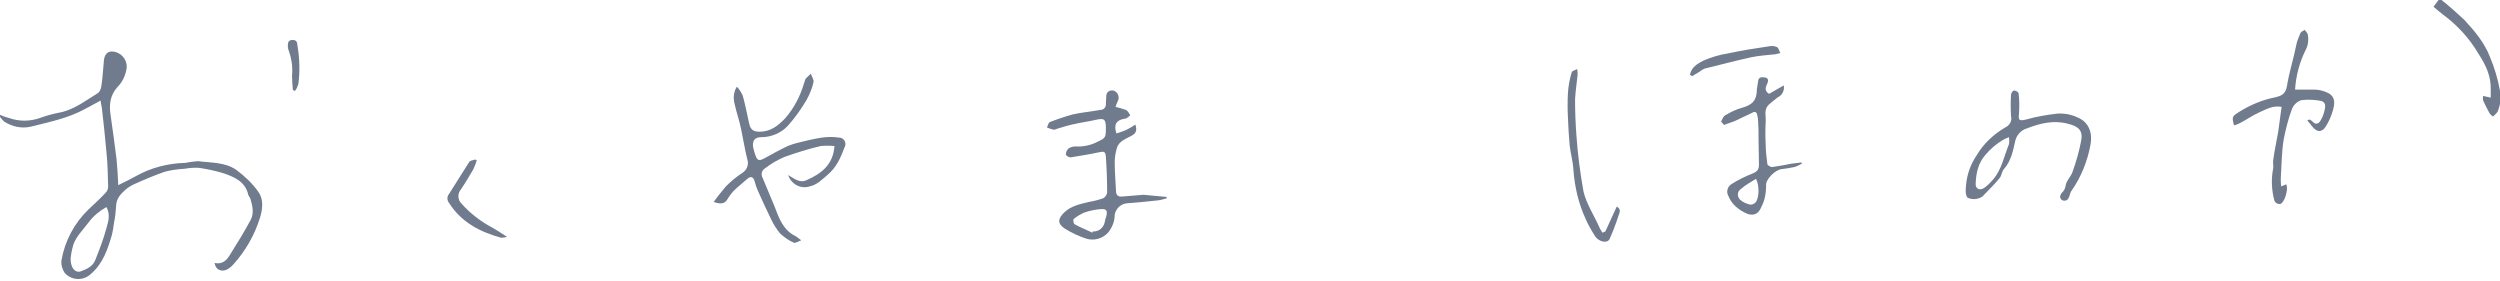
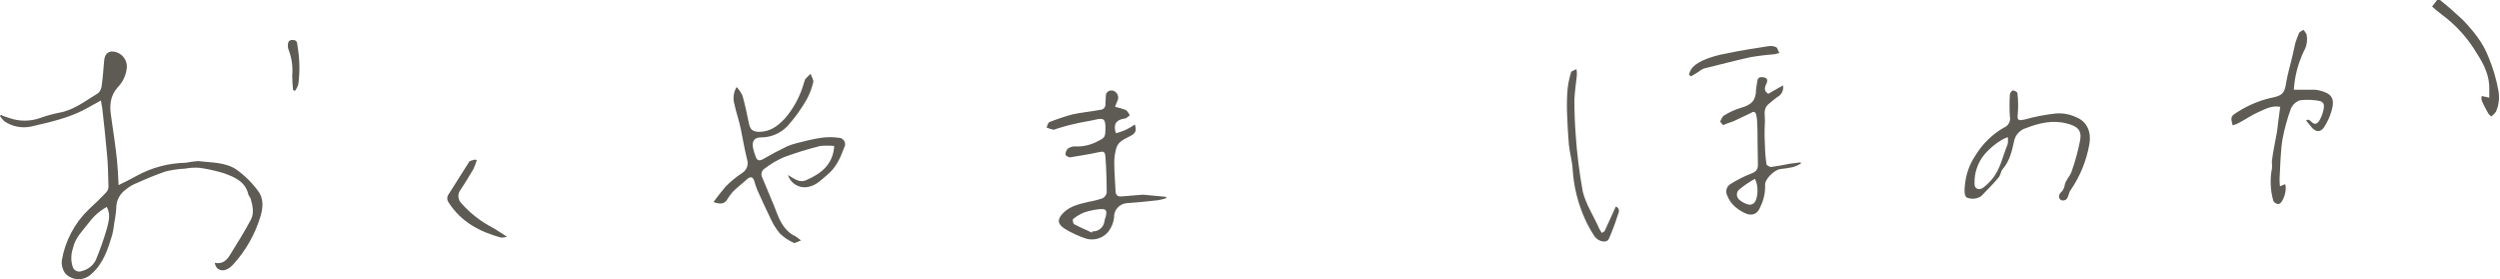
- <svg xmlns="http://www.w3.org/2000/svg" version="1.1" id="レイヤー_1" x="0px" y="0px" viewBox="0 0 594.1 66.6" style="enable-background:new 0 0 594.1 66.6;" xml:space="preserve">
-   <style type="text/css">
- 	.st0{fill:#707B8E;}
- </style>
-   <g id="レイヤー_2_1_">
-     <g id="レイヤー_1-2">
-       <path class="st0" d="M580.2,0c1.9,1.5,3.7,3.1,5.4,4.7c2.4,2.6,4.8,5.4,6.1,8.8c1.1,2.6,1.9,5.3,2.4,8.1c0.3,1.7,0.1,3.4-0.6,5    c-0.3,0.4-0.7,0.8-1.1,1.1c-0.4-0.3-0.7-0.6-0.9-1c-0.5-0.9-1-1.9-1.4-2.8c-0.1-0.4-0.1-0.7,0-1.1l1.8,0.4c0-0.7,0-1.3,0-1.9    c0.1-3.2-1.2-5.9-2.9-8.5c-2.1-3.6-5-6.8-8.4-9.3c-0.8-0.6-1.5-1.2-2.3-1.9l1.2-1.6H580.2z" />
-       <path class="st0" d="M28.1,44c1.7-0.8,3-1.5,4.3-2.2c3.6-2,7.6-3,11.7-3.1c0.9-0.2,1.9-0.3,2.9-0.4c3.1,0.4,6.5,0.2,9.2,2.1    c2,1.5,3.8,3.2,5.2,5.2c1.3,1.8,1,4.1,0.4,6.1c-1.3,4.2-3.5,8-6.4,11.2c-1.3,1.4-2.6,1.8-3.7,1c-0.4-0.4-0.6-0.8-0.7-1.4    c2,0.4,3-0.8,3.8-2.2c1.7-2.7,3.3-5.3,4.8-8.1c0.8-1.6,0.4-3.3-0.1-5c-0.1-0.3-0.4-0.6-0.5-0.9c-0.7-3.1-3.2-4.2-5.8-5.1    c-1.9-0.6-3.9-1-5.8-1.3c-1.2-0.1-2.3,0-3.5,0.2c-1.6,0.1-3.2,0.3-4.7,0.7c-2.3,0.8-4.5,1.7-6.7,2.7c-1,0.4-1.9,0.9-2.7,1.6    c-1.1,1-2.1,2-2.2,3.7c-0.1,1.4-0.2,2.8-0.5,4.1c-0.1,1-0.3,2-0.5,2.9c-1,3.4-2.1,6.8-5,9.3c-1.7,1.6-4.3,1.6-6,0    c-0.1-0.1-0.1-0.2-0.2-0.2c-0.6-0.9-0.9-1.9-0.8-3c0.8-4.6,3-8.8,6.4-12.1c1.4-1.3,2.8-2.6,4.1-4c0.4-0.4,0.6-0.9,0.6-1.5    c-0.1-2.7-0.1-5.4-0.4-8.1c-0.3-3.5-0.7-7.1-1.1-10.6c-0.1-0.5-0.2-1-0.3-1.7l-3.7,2c-4,2.2-8.5,3.1-12.9,4.2    c-2.2,0.5-4.4,0-6.3-1.2c-0.4-0.4-0.8-0.8-1.1-1.3l0.2-0.3C0.8,27.7,1.4,27.8,2,28c2.5,0.9,5.1,0.9,7.6,0c1.4-0.5,2.8-0.9,4.3-1.2    c3.6-0.6,6.4-2.9,9.4-4.7c0.5-0.4,0.7-1.1,0.8-1.7c0.3-2,0.4-4.1,0.6-6.1c0.2-1.8,1.3-2.4,2.9-1.9c1.8,0.6,2.9,2.5,2.4,4.3    c-0.3,1.5-1,2.9-2.1,4c-1.8,2-2,4.3-1.6,6.8c0.5,3.5,1,7,1.4,10.4C27.9,39.9,28,41.7,28.1,44z M25.3,49.2    c-1.6,0.9-3.1,2.1-4.2,3.6c-1.5,2-3.4,3.7-3.9,6.2c-0.3,1.4-0.7,2.8-0.1,4.3c0.4,1,1.3,1.6,2.3,1.1c1.3-0.5,2.6-1.1,3.2-2.5    c1-2.5,2-5.1,2.7-7.7C25.7,52.7,26.3,51.1,25.3,49.2z" />
-       <path class="st0" d="M187.3,41.6c1.4,0.8,2.7,2,4.4,1.2c3.4-1.5,6.3-3.6,6.6-8.1c-1.1-0.1-2.2-0.1-3.3,0c-2.9,0.7-5.8,1.6-8.6,2.6    c-1.6,0.7-3.2,1.6-4.6,2.7c-0.8,0.5-1,1.4-0.6,2.2l2.8,6.7c0.2,0.6,0.5,1.2,0.7,1.8c0.9,2.3,2.1,4.4,4.5,5.5    c0.4,0.3,0.8,0.6,1.2,0.9c-0.8,0.3-1.4,0.7-1.7,0.6c-1.2-0.5-2.3-1.3-3.3-2.2c-0.9-1.1-1.6-2.2-2.2-3.5c-1.1-2.3-2.2-4.6-3.2-6.9    c-0.3-0.7-0.5-1.4-0.7-2.1c-0.3-1-0.9-1.2-1.7-0.5c-1.1,1-2.3,1.9-3.4,3c-0.6,0.7-1.1,1.4-1.5,2.1c-0.7,0.9-1.6,0.9-3.1,0.4    c0.9-1.3,1.9-2.5,2.9-3.7c1.2-1.2,2.5-2.3,3.9-3.2c1.1-0.7,1.6-2,1.2-3.2c-0.6-2.4-1-4.9-1.5-7.3c-0.4-2-1.1-3.9-1.5-5.8    c-0.4-1.4-0.3-2.9,0.5-4.2c0.6,0.6,1,1.3,1.4,2.1c0.6,2.1,1,4.3,1.5,6.5c0.3,1.5,0.9,2.1,2.5,2.1c2.6,0,4.4-1.4,6.1-3.2    c2.1-2.4,3.6-5.3,4.5-8.4c0.1-0.3,0.2-0.6,0.3-0.9c0.4-0.5,0.9-0.9,1.3-1.3c0.2,0.7,0.8,1.5,0.6,2.1c-0.3,1.4-0.9,2.8-1.6,4.1    c-1.3,2.2-2.7,4.2-4.4,6.1c-1.6,1.8-4,2.8-6.4,2.8c-1.6,0-2.2,0.9-1.9,2.5c0.2,0.7,0.3,1.3,0.6,2c0.4,1.3,1.2,1,2.1,0.5    c1.8-1,3.6-2,5.5-2.9c0.7-0.3,1.4-0.5,2.1-0.7c2-0.5,4-1,6-1.3c1.4-0.2,2.8-0.2,4.1,0c0.9,0,1.6,0.8,1.5,1.7    c0,0.2-0.1,0.4-0.2,0.6c-0.9,2.4-1.9,4.8-4.1,6.6c-1.3,1.1-2.4,2.3-4.2,2.7C190.2,45,188,43.7,187.3,41.6z" />
-       <path class="st0" d="M277.3,47.1c-0.7,0.2-1.3,0.4-2,0.5c-2.5,0.3-4.9,0.5-7.4,0.7c-1.5,0.1-2.7,1.2-3,2.7c0,1.6-0.6,3.1-1.6,4.3    c-1.3,1.4-3.3,2-5.2,1.4c-1.8-0.6-3.5-1.4-5.1-2.4c-1.8-1.2-1.6-2.4,0-3.9s3.7-1.9,5.7-2.4c1.2-0.2,2.4-0.5,3.5-0.9    c0.5-0.3,0.8-0.8,0.9-1.3c0-2.8-0.1-5.7-0.3-8.5c-0.1-1.3-0.4-1.4-1.7-1.1c-2.2,0.5-4.4,0.8-6.7,1.2c-0.4,0-1.1-0.4-1.1-0.7    c0-0.5,0.2-1,0.6-1.4c0.5-0.3,1-0.5,1.6-0.5c1.7,0.1,3.5-0.2,5.1-1c2.1-1,2.2-1,2.2-3.4c0-2.1-0.4-2.4-2.5-1.9    c-1.7,0.4-3.4,0.6-5.1,1c-1.4,0.3-2.7,0.7-4,1.1c-0.3,0.1-0.6,0.3-0.9,0.2c-0.5-0.1-1-0.3-1.5-0.5c0.2-0.5,0.4-1.2,0.7-1.3    c1.8-0.7,3.6-1.3,5.4-1.8c2.2-0.5,4.5-0.7,6.7-1.1c0.7,0,1.2-0.6,1.2-1.3c0-0.1,0-0.1,0-0.2c0-0.6,0.1-1.2,0.1-1.8    c0-0.7,0.5-1.3,1.3-1.3c0.1,0,0.2,0,0.3,0c0.9,0.2,1.5,1.1,1.3,2.1c-0.2,0.6-0.5,1.1-0.7,1.8c0.8,0.2,1.6,0.4,2.4,0.7    c0.5,0.2,0.8,0.8,1.1,1.3c-0.4,0.3-0.8,0.8-1.3,0.8c-2,0.3-2.7,1.4-2,3.5c0.8-0.2,1.5-0.5,2.3-0.8c0.8-0.4,1.5-0.8,2.2-1.3    c0.4,1.2,0.3,2-0.8,2.6c-1.4,0.8-3.1,1.3-3.6,3c-0.3,1.1-0.5,2.2-0.5,3.3c0,2.3,0.2,4.5,0.3,6.8c0,1.1,0.5,1.5,1.5,1.4    c1.6-0.1,3.3-0.3,4.9-0.4c0.1,0,0.2,0,0.3,0l5.3,0.5L277.3,47.1z M259.6,55.3l0.1-0.3c1.3,0.1,2.5-0.8,2.8-2.1    c0.1-0.5,0.2-1,0.4-1.5c0.3-1.4,0.1-1.8-1.4-1.7c-1.3,0.1-2.6,0.4-3.8,0.8c-0.9,0.4-1.8,0.9-2.6,1.6c-0.1,0.1,0,1.1,0.3,1.2    C256.8,54.1,258.2,54.6,259.6,55.3L259.6,55.3z" />
-       <path class="st0" d="M467.2,44.1c0.2-2.6,1.1-5.1,2.6-7.3c1.6-2.7,4-4.9,6.7-6.5c1.1-0.5,1.7-1.6,1.4-2.7c-0.1-1.7-0.1-3.4,0-5.1    c0-0.4,0.5-1,0.7-1c0.4,0,1.1,0.4,1.1,0.7c0.2,1.5,0.2,3.1,0.1,4.7c-0.2,1.7,0,1.9,1.7,1.5c2.4-0.7,4.9-1.1,7.4-1.4    c1.7-0.1,3.3,0.2,4.8,0.9c2.7,1.1,3.6,3.7,3.1,6.4c-0.7,3.9-2.2,7.7-4.5,11c-0.4,0.5-0.4,1.3-0.8,1.9c-0.3,0.5-0.9,0.6-1.4,0.4    c-0.2-0.1-0.4-0.3-0.5-0.6c-0.1-0.4,0.1-0.8,0.3-1.1c0.6-0.5,0.9-1.2,1-1.9c0.2-1.1,1.2-2,1.6-3.1c0.9-2.5,1.6-5,2.1-7.6    c0.4-2.4-0.8-3.3-3.2-3.9c-3.4-0.9-6.6-0.1-9.7,1.1c-1.4,0.4-2.5,1.6-2.8,3c-0.5,2.3-1,4.8-2.7,6.7c-0.5,0.5-0.5,1.5-1,2.1    c-1.2,1.5-2.6,2.8-4,4.3c0,0-0.1,0.1-0.1,0.1c-1,0.7-2.4,0.8-3.5,0.3C467,46.3,467.1,45.2,467.2,44.1z M477.4,32.6    c-0.5,0.2-1,0.4-1.5,0.7c-1.5,0.9-2.9,2.1-4,3.4c-1.8,2-2.3,4.4-2.4,6.9c-0.1,1.3,1,1.8,2.1,1c0.7-0.5,1.4-1.2,2-1.9    c2.1-2.4,2.6-5.5,3.8-8.4C477.5,33.8,477.5,33.2,477.4,32.6z" />
-       <path class="st0" d="M542.2,25.4c-2.1-0.4-3.7,0.6-5.3,1.3s-3.1,1.8-4.7,2.6c-0.4,0.2-0.9,0.4-1.3,0.5c-0.6-2.1-0.4-2.2,1.2-3.2    c2.7-1.7,5.6-2.9,8.7-3.5c2.1-0.5,2.5-1.3,2.8-3.4c0.4-2.3,1.1-4.6,1.6-6.8c0.2-0.9,0.4-1.8,0.6-2.7c0.2-0.8,0.6-1.6,0.9-2.4    c0.2-0.3,0.7-0.5,1-0.7c0.2,0.3,0.6,0.7,0.7,1c0.3,1.4,0.1,2.8-0.6,4c-1.4,2.9-2.2,6-2.4,9.2c1.7,0,3.3,0,4.8,0    c0.5,0,1,0.1,1.4,0.2c2.8,0.7,3.6,1.9,2.8,4.7c-0.4,1.4-1,2.8-1.8,4c-0.9,1.3-2,1.2-3,0l-1.3-1.6c0.2-0.1,0.3-0.1,0.5-0.2    c0.8,0.2,1.2,1.5,2.2,0.8c0.8-0.6,1.8-3.5,1.5-4.4c-0.1-0.4-0.4-0.6-0.8-0.8c-1.6-0.3-3.2-0.4-4.8-0.2c-1,0.3-1.8,1.1-2.2,2    c-0.9,2.4-1.5,4.8-2,7.3c-0.5,3.1-0.5,6.2-0.7,9.4c0,0.5,0,1.1,0.1,1.8l1.2-0.5c0.6,1.1-0.4,4.5-1.5,4.7c-0.6,0-1.1-0.3-1.3-0.8    c-0.7-2.5-0.8-5.2-0.3-7.7c0.1-0.6-0.1-1.3,0-1.9c0.3-2.3,0.8-4.5,1.2-6.8C541.7,29.3,541.9,27.3,542.2,25.4z" />
-       <path class="st0" d="M409,28.9c0.3-0.5,0.5-1.3,1-1.5c1.3-0.8,2.6-1.4,4-1.8c2.5-0.7,3.5-1.8,3.5-4.4c0.1-0.6,0.2-1.3,0.3-1.9    c0.1-1,0.8-1,1.6-0.9s0.9,0.7,0.6,1.4s-0.9,1.7,0.4,2.5l3.5-2c0.2,1.1-0.3,2.3-1.4,2.8c-0.8,0.6-1.5,1.2-2.2,1.8    c-1.2,1.2-0.6,2.7-0.7,4.1c-0.1,1.8-0.1,3.6,0,5.3c0,1.6,0.2,3.1,0.4,4.7c0,0.3,0.8,0.7,1.1,0.7c1.5-0.2,3.1-0.5,4.6-0.8    c0.8-0.1,1.6-0.2,2.4-0.3l0.1,0.3c-0.6,0.3-1.1,0.6-1.8,0.8c-1,0.2-2.1,0.4-3.1,0.5c-1.5,0.2-3.8,2.5-3.6,3.9c0,1.7-0.3,3.5-1.1,5    c-0.6,1.5-1.5,2.2-3.1,1.8c-1.1-0.4-2.1-1-3-1.8c-0.8-0.7-1.4-1.6-1.8-2.6c-0.5-0.9-0.2-2.1,0.7-2.7c1.5-1,3.2-1.8,4.9-2.5    c1.1-0.4,1.7-0.9,1.7-2.1c0-2-0.1-4-0.1-6c0-1.5,0-2.9-0.1-4.4c0-0.5-0.1-1-0.2-1.4c-0.1-0.8-0.6-1-1.2-0.6    c-1.3,0.6-2.7,1.3-4,1.9c-0.9,0.4-1.8,0.6-2.7,1L409,28.9z M417.3,42.5c-1.3,0.8-2.6,1.5-3.7,2.5c-0.7,0.5-0.8,1.5-0.3,2.2    c0.1,0.1,0.2,0.3,0.4,0.4c0.6,0.5,1.3,0.8,2.1,1c0.5,0.1,1-0.1,1.4-0.5C418,47.2,418.2,44.2,417.3,42.5L417.3,42.5z" />
-       <path class="st0" d="M381.5,55c0.9-2,1.8-3.9,2.7-5.9c1.2,0.6,0.6,1.6,0.4,2.2c-0.6,1.9-1.3,3.7-2.1,5.5c-0.5,1.1-2.5,0.7-3.4-0.6    c-0.9-1.4-1.7-2.8-2.3-4.2c-1.7-3.7-2.6-7.6-2.9-11.7c-0.1-2-0.7-3.9-0.9-5.9c-0.2-2.2-0.3-4.3-0.4-6.5c-0.1-1.9-0.1-3.8,0-5.7    c0.1-1.7,0.4-3.4,0.9-5c0.1-0.4,0.8-0.5,1.3-0.8c0.1,0.5,0.1,0.9,0.1,1.4c-0.2,1.9-0.5,3.9-0.6,5.8c0,2.8,0.1,5.6,0.3,8.3    c0.3,4.6,0.9,9.1,1.7,13.6c0.7,3,2.6,5.8,3.9,8.8c0.2,0.3,0.4,0.7,0.6,1L381.5,55z" />
-       <path class="st0" d="M113.3,38.1c-0.2,0.7-0.5,1.4-0.8,2.1c-1,1.7-2,3.4-3.1,5c-0.7,0.9-0.6,2.3,0.2,3.1c2.1,2.4,4.6,4.3,7.4,5.8    c1.1,0.6,2.1,1.3,3.5,2.2c-0.4,0.1-0.9,0.2-1.4,0.2c-5.1-1.4-9.5-3.7-12.4-8.3c-0.5-0.6-0.5-1.5,0-2.1c1.6-2.5,3.2-5.1,4.8-7.6    c0.2-0.4,1-0.4,1.4-0.6L113.3,38.1z" />
-       <path class="st0" d="M401.6,17.8c0.3-1.8,1.8-2.7,3.2-3.4c1.9-0.8,3.8-1.4,5.8-1.7c3.2-0.7,6.5-1.2,9.8-1.7    c0.6-0.1,1.3-0.1,1.9,0.2c0.4,0.2,0.5,1,0.8,1.4c-0.4,0.1-0.8,0.2-1.2,0.3c-1.9,0.2-3.8,0.3-5.7,0.7c-3.7,0.8-7.4,1.8-11.1,2.7    c-0.5,0.2-0.9,0.5-1.3,0.8l-1.7,1L401.6,17.8z" />
-       <path class="st0" d="M69.6,21.4c-0.1-1.1-0.2-2.3-0.2-3.4c0.2-2-0.1-4.1-0.8-6c-0.1-0.3-0.2-0.6-0.2-0.9c0-0.8,0-1.6,1.1-1.6    s1.1,0.6,1.2,1.4c0.5,3,0.6,6.1,0.2,9.1c-0.2,0.6-0.4,1.1-0.8,1.6L69.6,21.4z" />
+ <svg xmlns="http://www.w3.org/2000/svg" viewBox="0 0 572.96 63.92">
+   <defs>
+     <style>.cls-1{fill:#5e5b55;}</style>
+   </defs>
+   <g id="レイヤー_2" data-name="レイヤー 2">
+     <g id="レイヤー_1-2" data-name="レイヤー 1">
+       <g id="レイヤー_2-2" data-name="レイヤー 2">
+         <g id="レイヤー_1-2-2" data-name="レイヤー 1-2">
+           <path class="cls-1" d="M559.43,0c1.83,1.45,3.57,3,5.21,4.53C567,7,569.27,9.74,570.52,13a36.36,36.36,0,0,1,2.31,7.81,8.24,8.24,0,0,1-.58,4.82,5.32,5.32,0,0,1-1.06,1.06,2.7,2.7,0,0,1-.86-1c-.49-.87-1-1.83-1.35-2.7A1.91,1.91,0,0,1,569,22l1.73.39V20.53c.1-3.08-1.16-5.68-2.79-8.19a30,30,0,0,0-8.1-9c-.77-.57-1.45-1.15-2.22-1.83L558.76,0Z" />
+           <path class="cls-1" d="M27.19,42.42c1.63-.77,2.89-1.45,4.14-2.12a24.23,24.23,0,0,1,11.28-3,25.89,25.89,0,0,1,2.8-.39c3,.39,6.26.2,8.87,2a22.46,22.46,0,0,1,5,5c1.25,1.74,1,3.95.38,5.88a28.64,28.64,0,0,1-6.17,10.8c-1.25,1.35-2.5,1.73-3.56,1a2.25,2.25,0,0,1-.68-1.35c1.93.39,2.89-.77,3.67-2.12,1.63-2.6,3.18-5.11,4.62-7.81.77-1.54.39-3.18-.09-4.82-.1-.29-.39-.58-.49-.86-.67-3-3.08-4-5.59-4.92a37.41,37.41,0,0,0-5.59-1.25,13.17,13.17,0,0,0-3.37.19,23.24,23.24,0,0,0-4.53.67c-2.22.77-4.34,1.64-6.46,2.61a8.69,8.69,0,0,0-2.61,1.54,5.12,5.12,0,0,0-2.12,3.57,25.39,25.39,0,0,1-.48,4,23.14,23.14,0,0,1-.48,2.79c-1,3.28-2,6.56-4.82,9a4.19,4.19,0,0,1-5.78,0c-.1-.1-.1-.19-.2-.19a4.38,4.38,0,0,1-.77-2.9A21.22,21.22,0,0,1,20.34,48c1.35-1.25,2.7-2.51,3.95-3.86a1.92,1.92,0,0,0,.58-1.44c-.09-2.61-.09-5.21-.38-7.81-.29-3.38-.68-6.85-1.06-10.22-.1-.48-.2-1-.29-1.64L19.57,25C15.71,27.09,11.38,28,7.13,29a8,8,0,0,1-6.07-1.16A6.38,6.38,0,0,1,0,26.61l.19-.29A9,9,0,0,0,2,27a10.62,10.62,0,0,0,7.33,0,29.5,29.5,0,0,1,4.15-1.15c3.47-.58,6.17-2.8,9.06-4.53a2.68,2.68,0,0,0,.77-1.64c.29-1.93.39-4,.58-5.88.19-1.74,1.25-2.32,2.79-1.84A3.48,3.48,0,0,1,29,16.1,7.51,7.51,0,0,1,27,20c-1.73,1.92-1.92,4.14-1.54,6.55.48,3.38,1,6.75,1.35,10C27,38.47,27.09,40.2,27.19,42.42Zm-2.7,5a12.75,12.75,0,0,0-4,3.47c-1.45,1.93-3.28,3.57-3.76,6a6.72,6.72,0,0,0-.1,4.14,1.58,1.58,0,0,0,2.22,1.06,4.82,4.82,0,0,0,3.08-2.41,67.29,67.29,0,0,0,2.61-7.42C24.87,50.8,25.45,49.26,24.49,47.43Z" />
+           <path class="cls-1" d="M180.66,40.1c1.35.78,2.6,1.93,4.24,1.16,3.28-1.45,6.08-3.47,6.37-7.81a18.88,18.88,0,0,0-3.19,0A82.42,82.42,0,0,0,179.79,36a20.41,20.41,0,0,0-4.43,2.6,1.57,1.57,0,0,0-.58,2.12l2.7,6.46c.19.58.48,1.16.67,1.74.87,2.21,2,4.24,4.34,5.3l1.16.87c-.77.29-1.35.67-1.64.58a11.51,11.51,0,0,1-3.18-2.13,15.31,15.31,0,0,1-2.12-3.37c-1.06-2.22-2.12-4.43-3.09-6.65a16.06,16.06,0,0,1-.67-2c-.29-1-.87-1.15-1.64-.48-1.06,1-2.22,1.83-3.28,2.89a12.67,12.67,0,0,0-1.44,2c-.68.87-1.55.87-3,.38.87-1.25,1.83-2.41,2.79-3.56a23,23,0,0,1,3.76-3.09,2.65,2.65,0,0,0,1.16-3.08c-.58-2.32-1-4.73-1.45-7-.38-1.93-1.06-3.76-1.44-5.59a5,5,0,0,1,.48-4.05,7.51,7.51,0,0,1,1.35,2c.58,2,1,4.15,1.45,6.27.28,1.45.86,2,2.41,2,2.5,0,4.24-1.35,5.88-3.08a21.18,21.18,0,0,0,4.33-8.1l.29-.87a16.43,16.43,0,0,1,1.26-1.25c.19.68.77,1.45.58,2a15.37,15.37,0,0,1-1.55,4,36.14,36.14,0,0,1-4.24,5.88,8.34,8.34,0,0,1-6.17,2.7c-1.54,0-2.12.87-1.83,2.41a14.59,14.59,0,0,0,.58,1.93c.38,1.25,1.15,1,2,.48,1.74-1,3.47-1.93,5.3-2.8a16.06,16.06,0,0,1,2-.67c1.93-.48,3.86-1,5.78-1.26a13.82,13.82,0,0,1,4,0,1.47,1.47,0,0,1,1.44,1.64,1.28,1.28,0,0,1-.19.58c-.87,2.32-1.83,4.63-4,6.36-1.26,1.06-2.32,2.22-4,2.61A4,4,0,0,1,180.66,40.1Z" />
+           <path class="cls-1" d="M267.42,45.41a15,15,0,0,1-1.92.48c-2.41.29-4.73.48-7.14.67a3.18,3.18,0,0,0-2.89,2.61,6.49,6.49,0,0,1-1.54,4.14,4.85,4.85,0,0,1-5,1.35A23.19,23.19,0,0,1,244,52.35c-1.74-1.16-1.54-2.32,0-3.76s3.57-1.83,5.49-2.32a19.46,19.46,0,0,0,3.38-.86,1.91,1.91,0,0,0,.87-1.26c0-2.7-.1-5.49-.29-8.19-.1-1.25-.39-1.35-1.64-1.06-2.12.48-4.24.77-6.46,1.16-.39,0-1.06-.39-1.06-.68a1.9,1.9,0,0,1,.58-1.35,2.89,2.89,0,0,1,1.54-.48,9.79,9.79,0,0,0,4.92-1c2-1,2.12-1,2.12-3.27,0-2-.39-2.32-2.41-1.83-1.64.38-3.28.57-4.92,1-1.35.29-2.6.67-3.86,1.06-.29.1-.58.29-.86.19a8,8,0,0,1-1.45-.48c.19-.48.38-1.16.67-1.25a53,53,0,0,1,5.21-1.74c2.12-.48,4.34-.67,6.46-1.06a1.2,1.2,0,0,0,1.16-1.25v-.19c0-.58.09-1.16.09-1.74a1.22,1.22,0,0,1,1.26-1.25h.28a1.69,1.69,0,0,1,1.26,2c-.19.58-.48,1.06-.68,1.74a20.25,20.25,0,0,1,2.32.67c.48.19.77.77,1.06,1.25-.39.29-.77.78-1.26.78-1.92.29-2.6,1.35-1.92,3.37a19.35,19.35,0,0,0,2.21-.77,15.76,15.76,0,0,0,2.12-1.25c.39,1.15.29,1.92-.77,2.5-1.35.77-3,1.26-3.47,2.89a12.15,12.15,0,0,0-.48,3.19c0,2.21.19,4.33.29,6.55,0,1.06.48,1.45,1.45,1.35,1.54-.1,3.18-.29,4.72-.38h.29l5.11.48Zm-17.06,7.9.1-.29a2.6,2.6,0,0,0,2.7-2,7.76,7.76,0,0,1,.38-1.45c.29-1.35.1-1.73-1.35-1.64a16,16,0,0,0-3.66.77A9.75,9.75,0,0,0,246,50.23c-.09.09,0,1.06.29,1.15,1.35.77,2.7,1.26,4.05,1.93Z" />
+           <path class="cls-1" d="M450.5,42.51a14.46,14.46,0,0,1,2.5-7,18.22,18.22,0,0,1,6.46-6.27,2.23,2.23,0,0,0,1.35-2.6,40.38,40.38,0,0,1,0-4.92c0-.38.48-1,.68-1,.38,0,1.06.38,1.06.67a23.51,23.51,0,0,1,.09,4.53c-.19,1.64,0,1.83,1.64,1.45A44.08,44.08,0,0,1,471.42,26a9.34,9.34,0,0,1,4.62.87c2.61,1.06,3.47,3.56,3,6.17a26.75,26.75,0,0,1-4.34,10.6c-.38.48-.38,1.25-.77,1.83a1.08,1.08,0,0,1-1.35.39,1,1,0,0,1-.48-.58,1.37,1.37,0,0,1,.29-1.06,2.82,2.82,0,0,0,1-1.83c.2-1.06,1.16-1.93,1.55-3a49.12,49.12,0,0,0,2-7.33c.39-2.31-.77-3.18-3.08-3.76-3.28-.86-6.37-.09-9.36,1.06a3.93,3.93,0,0,0-2.7,2.9c-.48,2.21-1,4.62-2.6,6.45-.48.49-.48,1.45-1,2-1.16,1.44-2.51,2.7-3.86,4.14l-.09.1a3.52,3.52,0,0,1-3.38.29C450.3,44.64,450.4,43.57,450.5,42.51Zm9.83-11.08a9.38,9.38,0,0,0-1.45.67A16,16,0,0,0,455,35.38,10,10,0,0,0,452.71,42c-.09,1.26,1,1.74,2,1a11.91,11.91,0,0,0,1.93-1.84c2-2.31,2.5-5.3,3.66-8.09A4.51,4.51,0,0,0,460.33,31.43Z" />
+           <path class="cls-1" d="M522.8,24.49c-2-.39-3.57.58-5.11,1.25s-3,1.74-4.53,2.51a7.22,7.22,0,0,1-1.26.48c-.57-2-.38-2.12,1.16-3.09a24.35,24.35,0,0,1,8.39-3.37c2-.48,2.41-1.25,2.7-3.28.38-2.22,1.06-4.43,1.54-6.55.19-.87.39-1.74.58-2.61a21.72,21.72,0,0,1,.87-2.31c.19-.29.67-.48,1-.68a6.35,6.35,0,0,1,.68,1,5.39,5.39,0,0,1-.58,3.85,23.9,23.9,0,0,0-2.32,8.87h4.63a5.55,5.55,0,0,1,1.35.2c2.7.67,3.47,1.83,2.7,4.53a13.67,13.67,0,0,1-1.74,3.85c-.86,1.26-1.92,1.16-2.89,0l-1.25-1.54c.19-.09.29-.09.48-.19.77.19,1.16,1.44,2.12.77.77-.58,1.74-3.37,1.45-4.24-.1-.39-.39-.58-.77-.77a15,15,0,0,0-4.63-.2,3.5,3.5,0,0,0-2.12,1.93,44.49,44.49,0,0,0-1.93,7c-.48,3-.48,6-.67,9.06a12.64,12.64,0,0,0,.09,1.74l1.16-.49c.58,1.07-.39,4.34-1.45,4.54a1.28,1.28,0,0,1-1.25-.78,16.07,16.07,0,0,1-.29-7.42c.1-.58-.1-1.25,0-1.83.29-2.22.77-4.34,1.16-6.56C522.32,28.25,522.51,26.32,522.8,24.49Z" />
+           <path class="cls-1" d="M394.39,27.86c.29-.48.48-1.25,1-1.45a15.62,15.62,0,0,1,3.86-1.73c2.41-.68,3.37-1.74,3.37-4.24.1-.58.2-1.26.29-1.83.1-1,.77-1,1.54-.87s.87.67.58,1.35-.86,1.64.39,2.41l3.37-1.93a2.45,2.45,0,0,1-1.35,2.7c-.77.58-1.44,1.16-2.12,1.73-1.15,1.16-.58,2.61-.67,4a43.55,43.55,0,0,0,0,5.11A36.42,36.42,0,0,0,405,37.6c0,.29.77.67,1.06.67,1.45-.19,3-.48,4.44-.77l2.31-.29.1.29a9.17,9.17,0,0,1-1.74.77,27.76,27.76,0,0,1-3,.48c-1.44.2-3.66,2.41-3.47,3.76a10.36,10.36,0,0,1-1.06,4.82c-.58,1.45-1.44,2.13-3,1.74a8.86,8.86,0,0,1-2.89-1.74,6.43,6.43,0,0,1-1.73-2.5,2,2,0,0,1,.67-2.61,28,28,0,0,1,4.73-2.41c1.06-.38,1.63-.86,1.63-2,0-1.93-.09-3.86-.09-5.78,0-1.45,0-2.8-.1-4.25a5.56,5.56,0,0,0-.19-1.35c-.1-.77-.58-1-1.16-.57-1.25.57-2.6,1.25-3.85,1.83-.87.38-1.74.58-2.61,1Zm8,13.11a23.49,23.49,0,0,0-3.57,2.41,1.53,1.53,0,0,0-.29,2.12,1.59,1.59,0,0,0,.39.39,4.92,4.92,0,0,0,2,1,1.46,1.46,0,0,0,1.35-.48c.77-.87,1-3.76.1-5.4Z" />
+           <path class="cls-1" d="M367.88,53c.87-1.93,1.73-3.76,2.6-5.69,1.16.58.58,1.55.39,2.13a51.26,51.26,0,0,1-2,5.3c-.48,1.06-2.41.67-3.28-.58a27.91,27.91,0,0,1-2.21-4,32.38,32.38,0,0,1-2.8-11.28c-.1-1.93-.67-3.76-.87-5.69-.19-2.12-.29-4.14-.38-6.26a50.45,50.45,0,0,1,0-5.5,19.51,19.51,0,0,1,.87-4.82c.09-.38.77-.48,1.25-.77a6.81,6.81,0,0,1,.09,1.35c-.19,1.83-.48,3.76-.57,5.59,0,2.7.09,5.4.29,8a116.49,116.49,0,0,0,1.63,13.11c.68,2.9,2.51,5.6,3.76,8.49.2.29.39.67.58,1Z" />
+           <path class="cls-1" d="M109.32,36.73a16.69,16.69,0,0,1-.77,2c-1,1.64-1.93,3.28-3,4.82a2.33,2.33,0,0,0,.2,3,24.81,24.81,0,0,0,7.13,5.59c1.06.58,2,1.26,3.37,2.13a5.93,5.93,0,0,1-1.35.19c-4.91-1.35-9.15-3.57-12-8a1.61,1.61,0,0,1,0-2c1.54-2.41,3.08-4.91,4.63-7.32.19-.39,1-.39,1.35-.58Z" />
+           <path class="cls-1" d="M387.25,17.16c.29-1.74,1.74-2.6,3.09-3.28a23.24,23.24,0,0,1,5.59-1.64c3.09-.67,6.27-1.15,9.45-1.64a3.06,3.06,0,0,1,1.83.2c.39.19.48,1,.77,1.35l-1.16.29a54.1,54.1,0,0,0-5.49.67c-3.57.77-7.13,1.74-10.7,2.6a5.62,5.62,0,0,0-1.25.78l-1.64,1Z" />
+           <path class="cls-1" d="M67.19,20.63c-.09-1.06-.19-2.22-.19-3.28a13.25,13.25,0,0,0-.77-5.78A2.72,2.72,0,0,1,66,10.7c0-.77,0-1.54,1.06-1.54s1.06.58,1.15,1.35a29.65,29.65,0,0,1,.2,8.77,4.84,4.84,0,0,1-.77,1.54Z" />
+         </g>
+       </g>
    </g>
  </g>
</svg>
